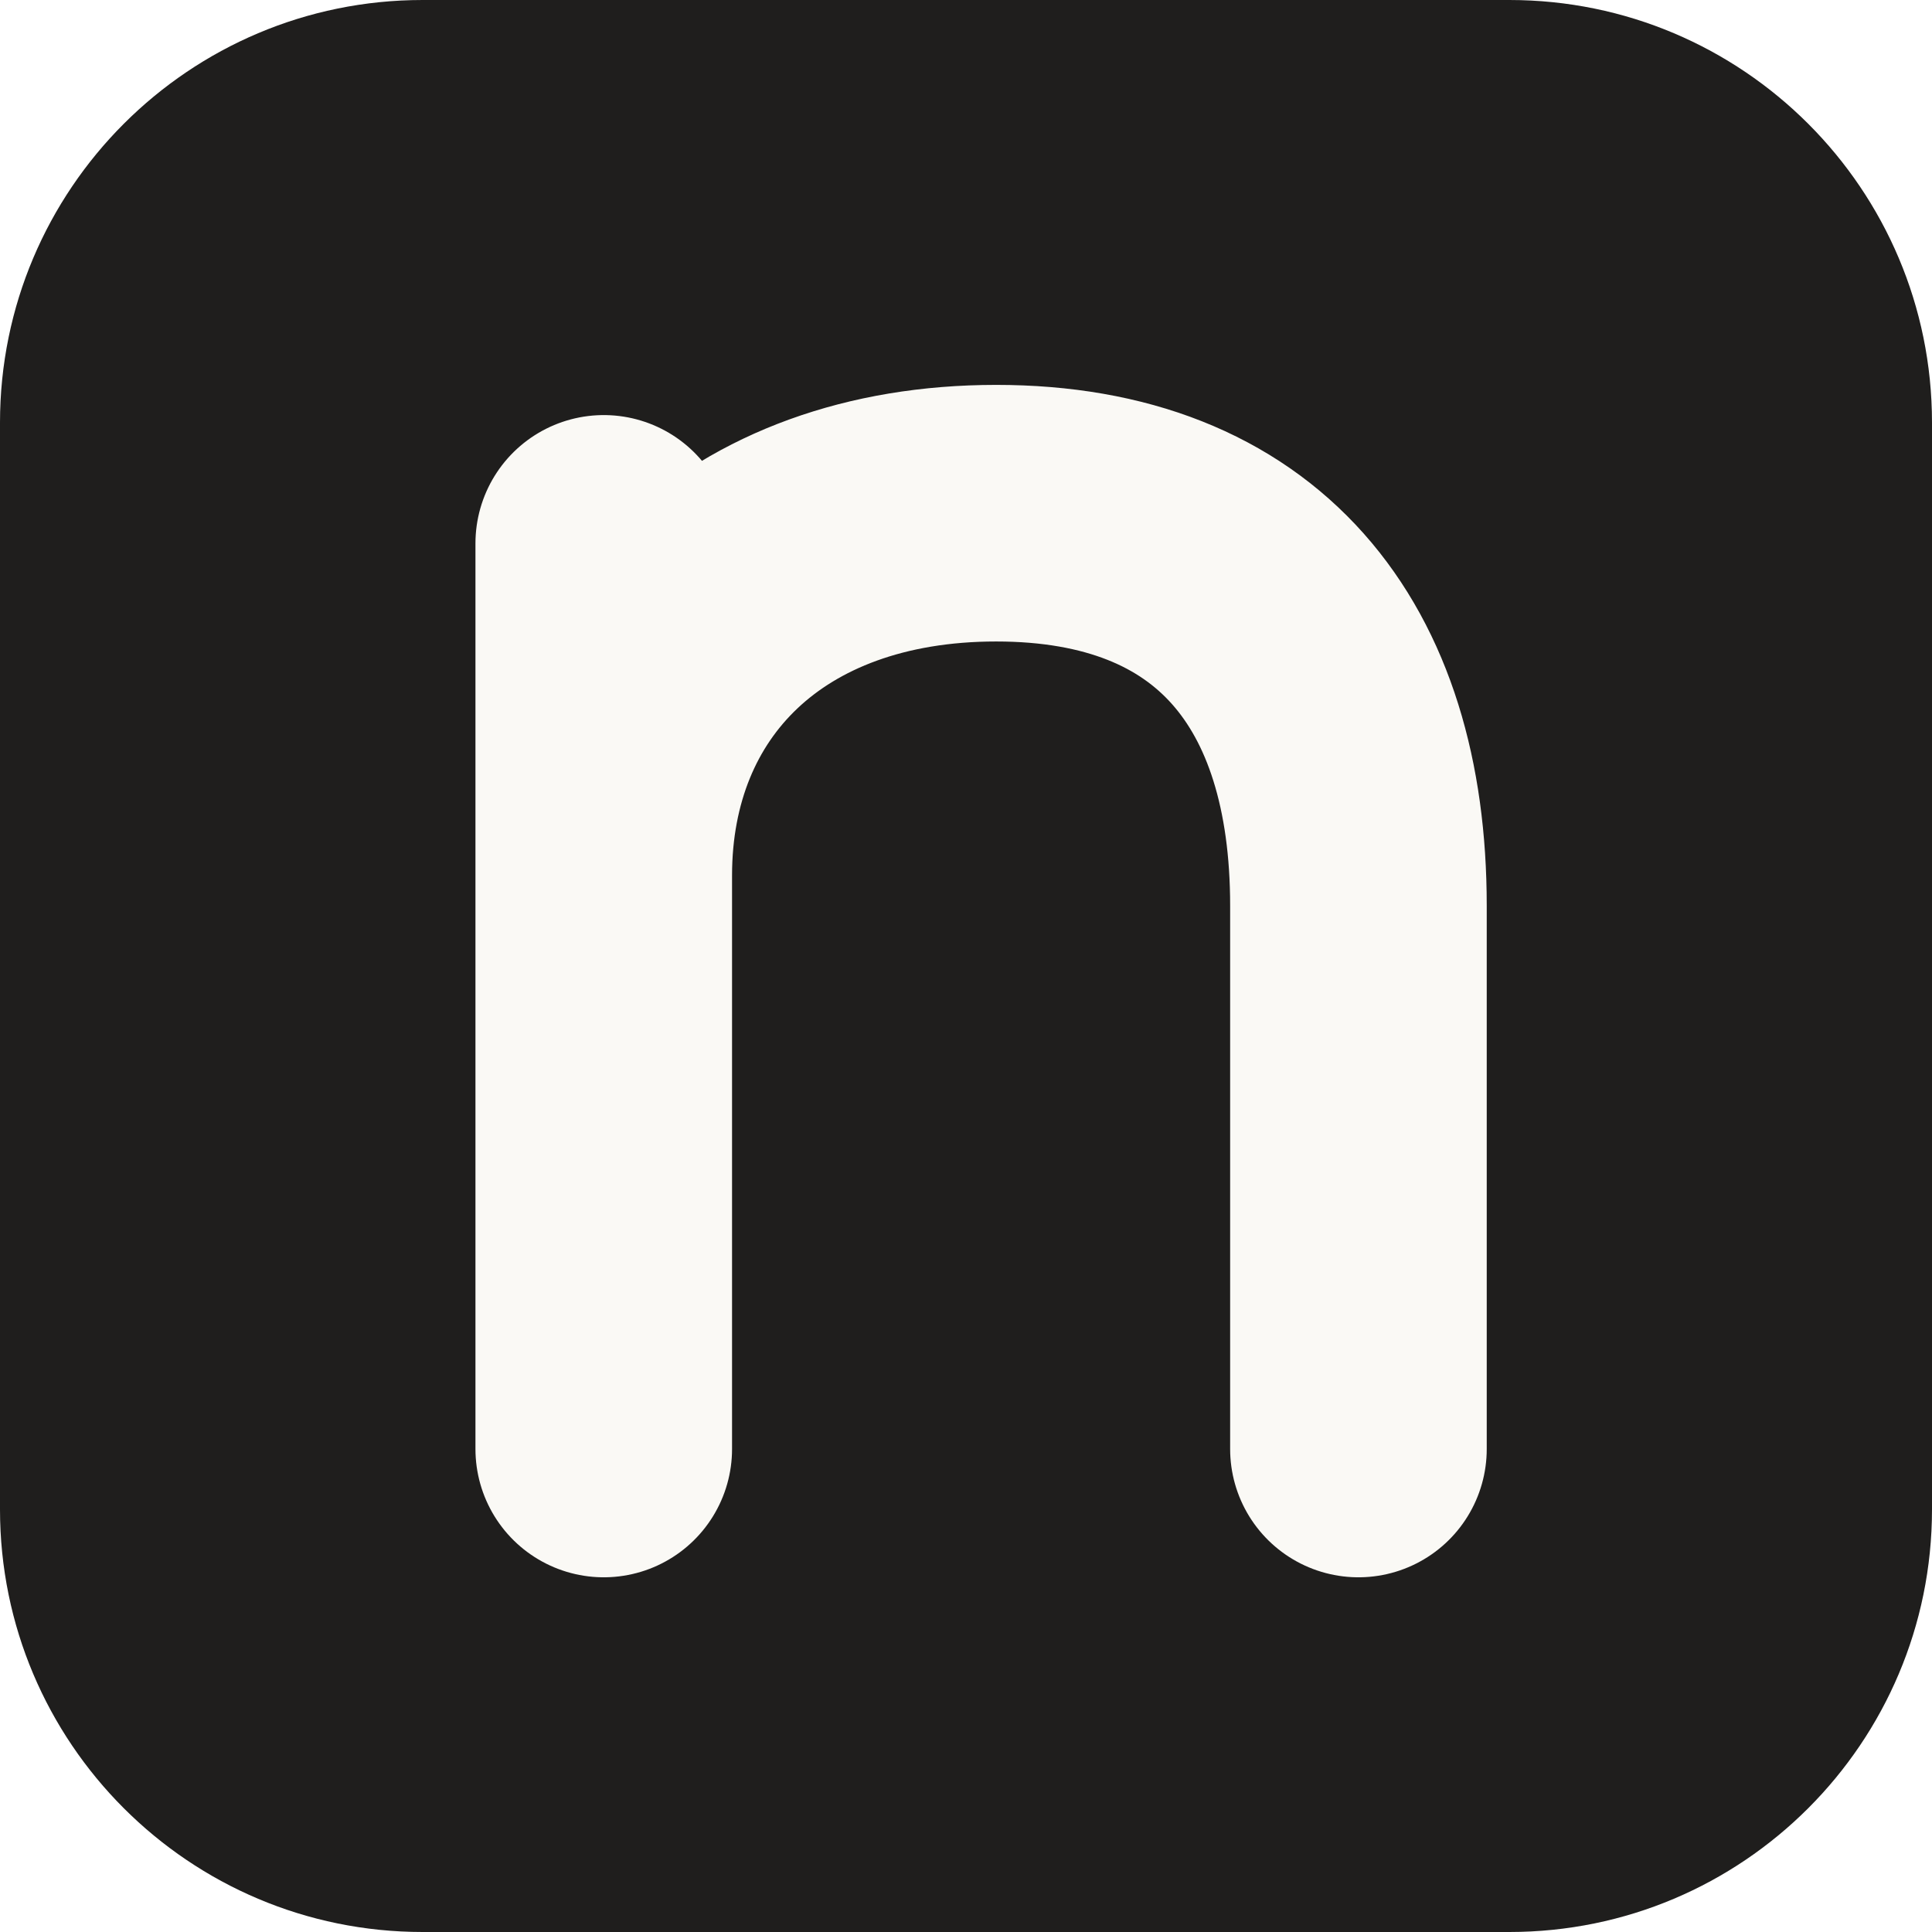
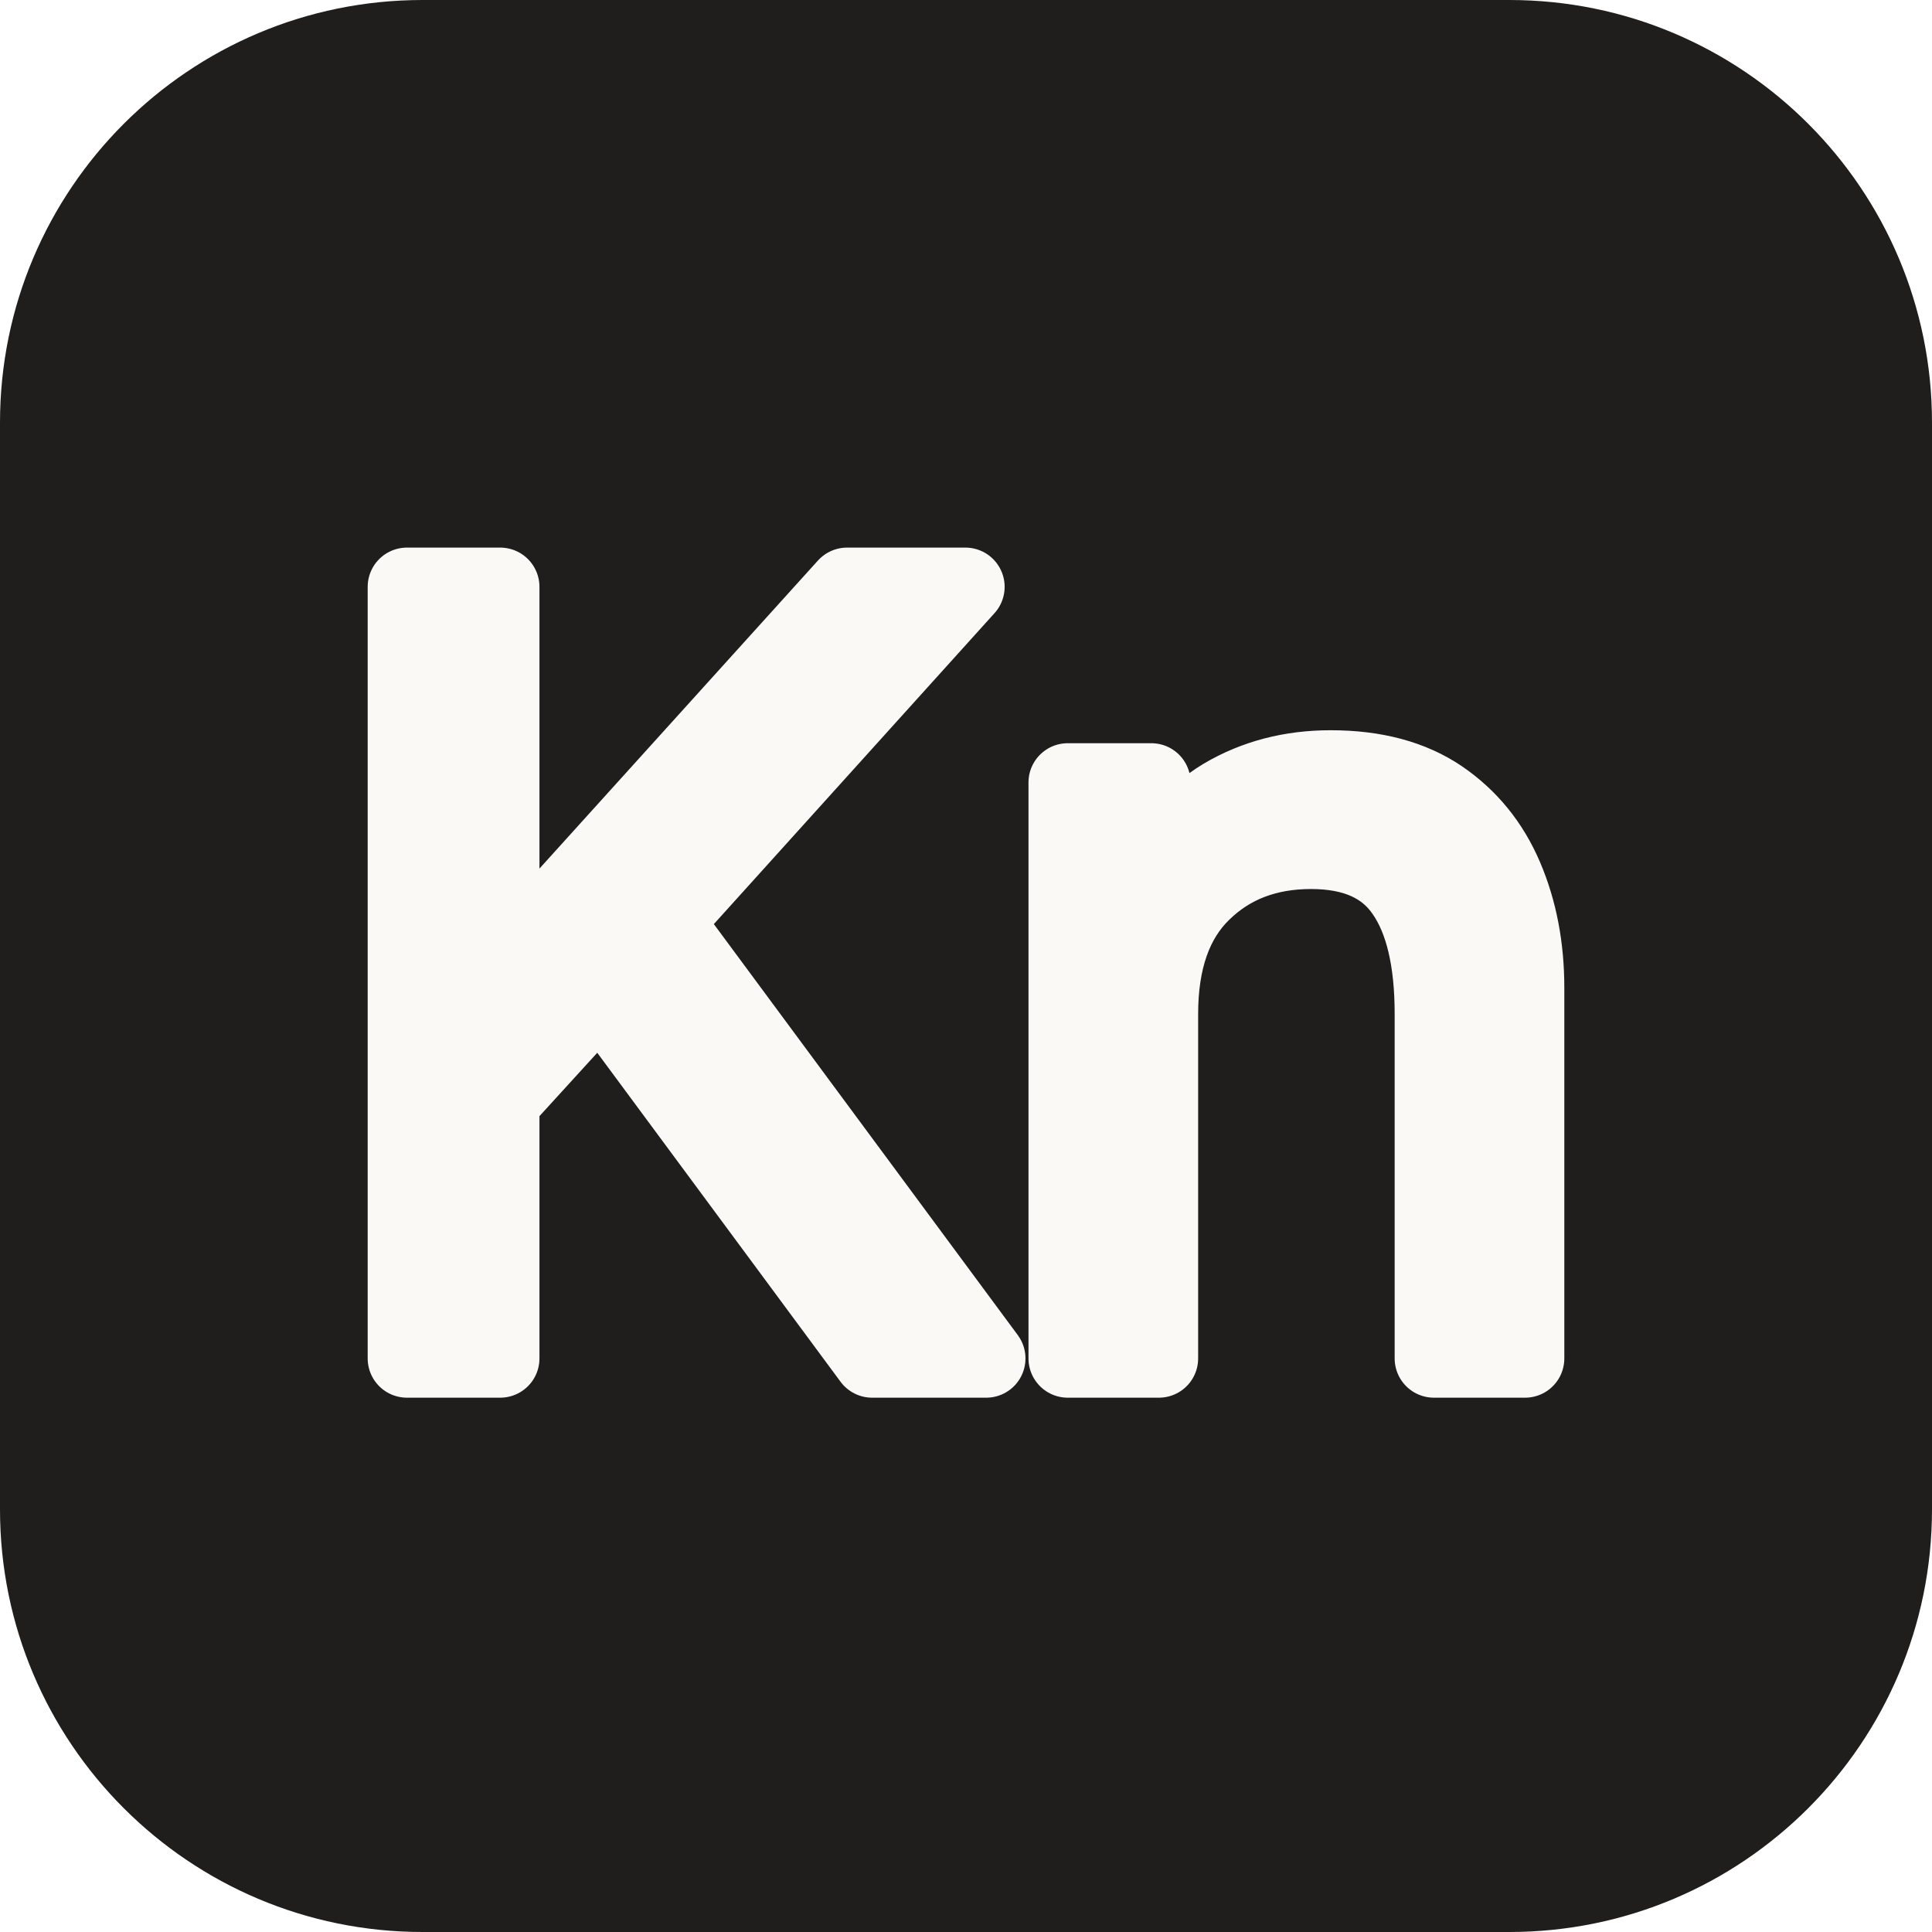
<svg xmlns="http://www.w3.org/2000/svg" viewBox="0 0 64 64">
  <style>
    .bg { fill: #1f1e1d; }
-     .n { stroke: #faf9f5; }
+     .kn { fill: #faf9f5; stroke: #faf9f5; }
    @media (prefers-color-scheme: dark) {
      .bg { fill: #faf9f5; }
-       .n { stroke: #1f1e1d; }
+       .kn { fill: #1f1e1d; stroke: #1f1e1d; }
    }
  </style>
  <rect class="bg" width="64" height="64" rx="14" />
-   <path class="n" d="M20 48 V18 M20 29 C20 22 25 17 33 17 C41 17 45 22 45 30 V48" fill="none" stroke-width="8.5" stroke-linecap="round" stroke-linejoin="round" />
+   <path class="kn" d="M16.57 45L13.48 45L13.48 19.44L16.57 19.44L16.57 32.15L28.06 19.44L31.98 19.44L21.97 30.53L32.67 45L28.89 45L19.89 32.83L16.57 36.47L16.57 45ZM38.39 45L35.37 45L35.37 25.92L38.14 25.92L38.21 29.34Q38.97 27.36 40.53 26.42Q42.10 25.49 44.08 25.49L44.08 25.49Q46.27 25.49 47.70 26.46Q49.12 27.43 49.82 29.07Q50.52 30.71 50.52 32.72L50.52 32.72L50.52 45L47.50 45L47.50 33.59Q47.50 30.92 46.54 29.54Q45.59 28.15 43.43 28.15L43.43 28.15Q41.23 28.15 39.81 29.54Q38.39 30.92 38.39 33.59L38.39 33.59L38.39 45Z" stroke-width="2.6" stroke-linejoin="round" />
</svg>
